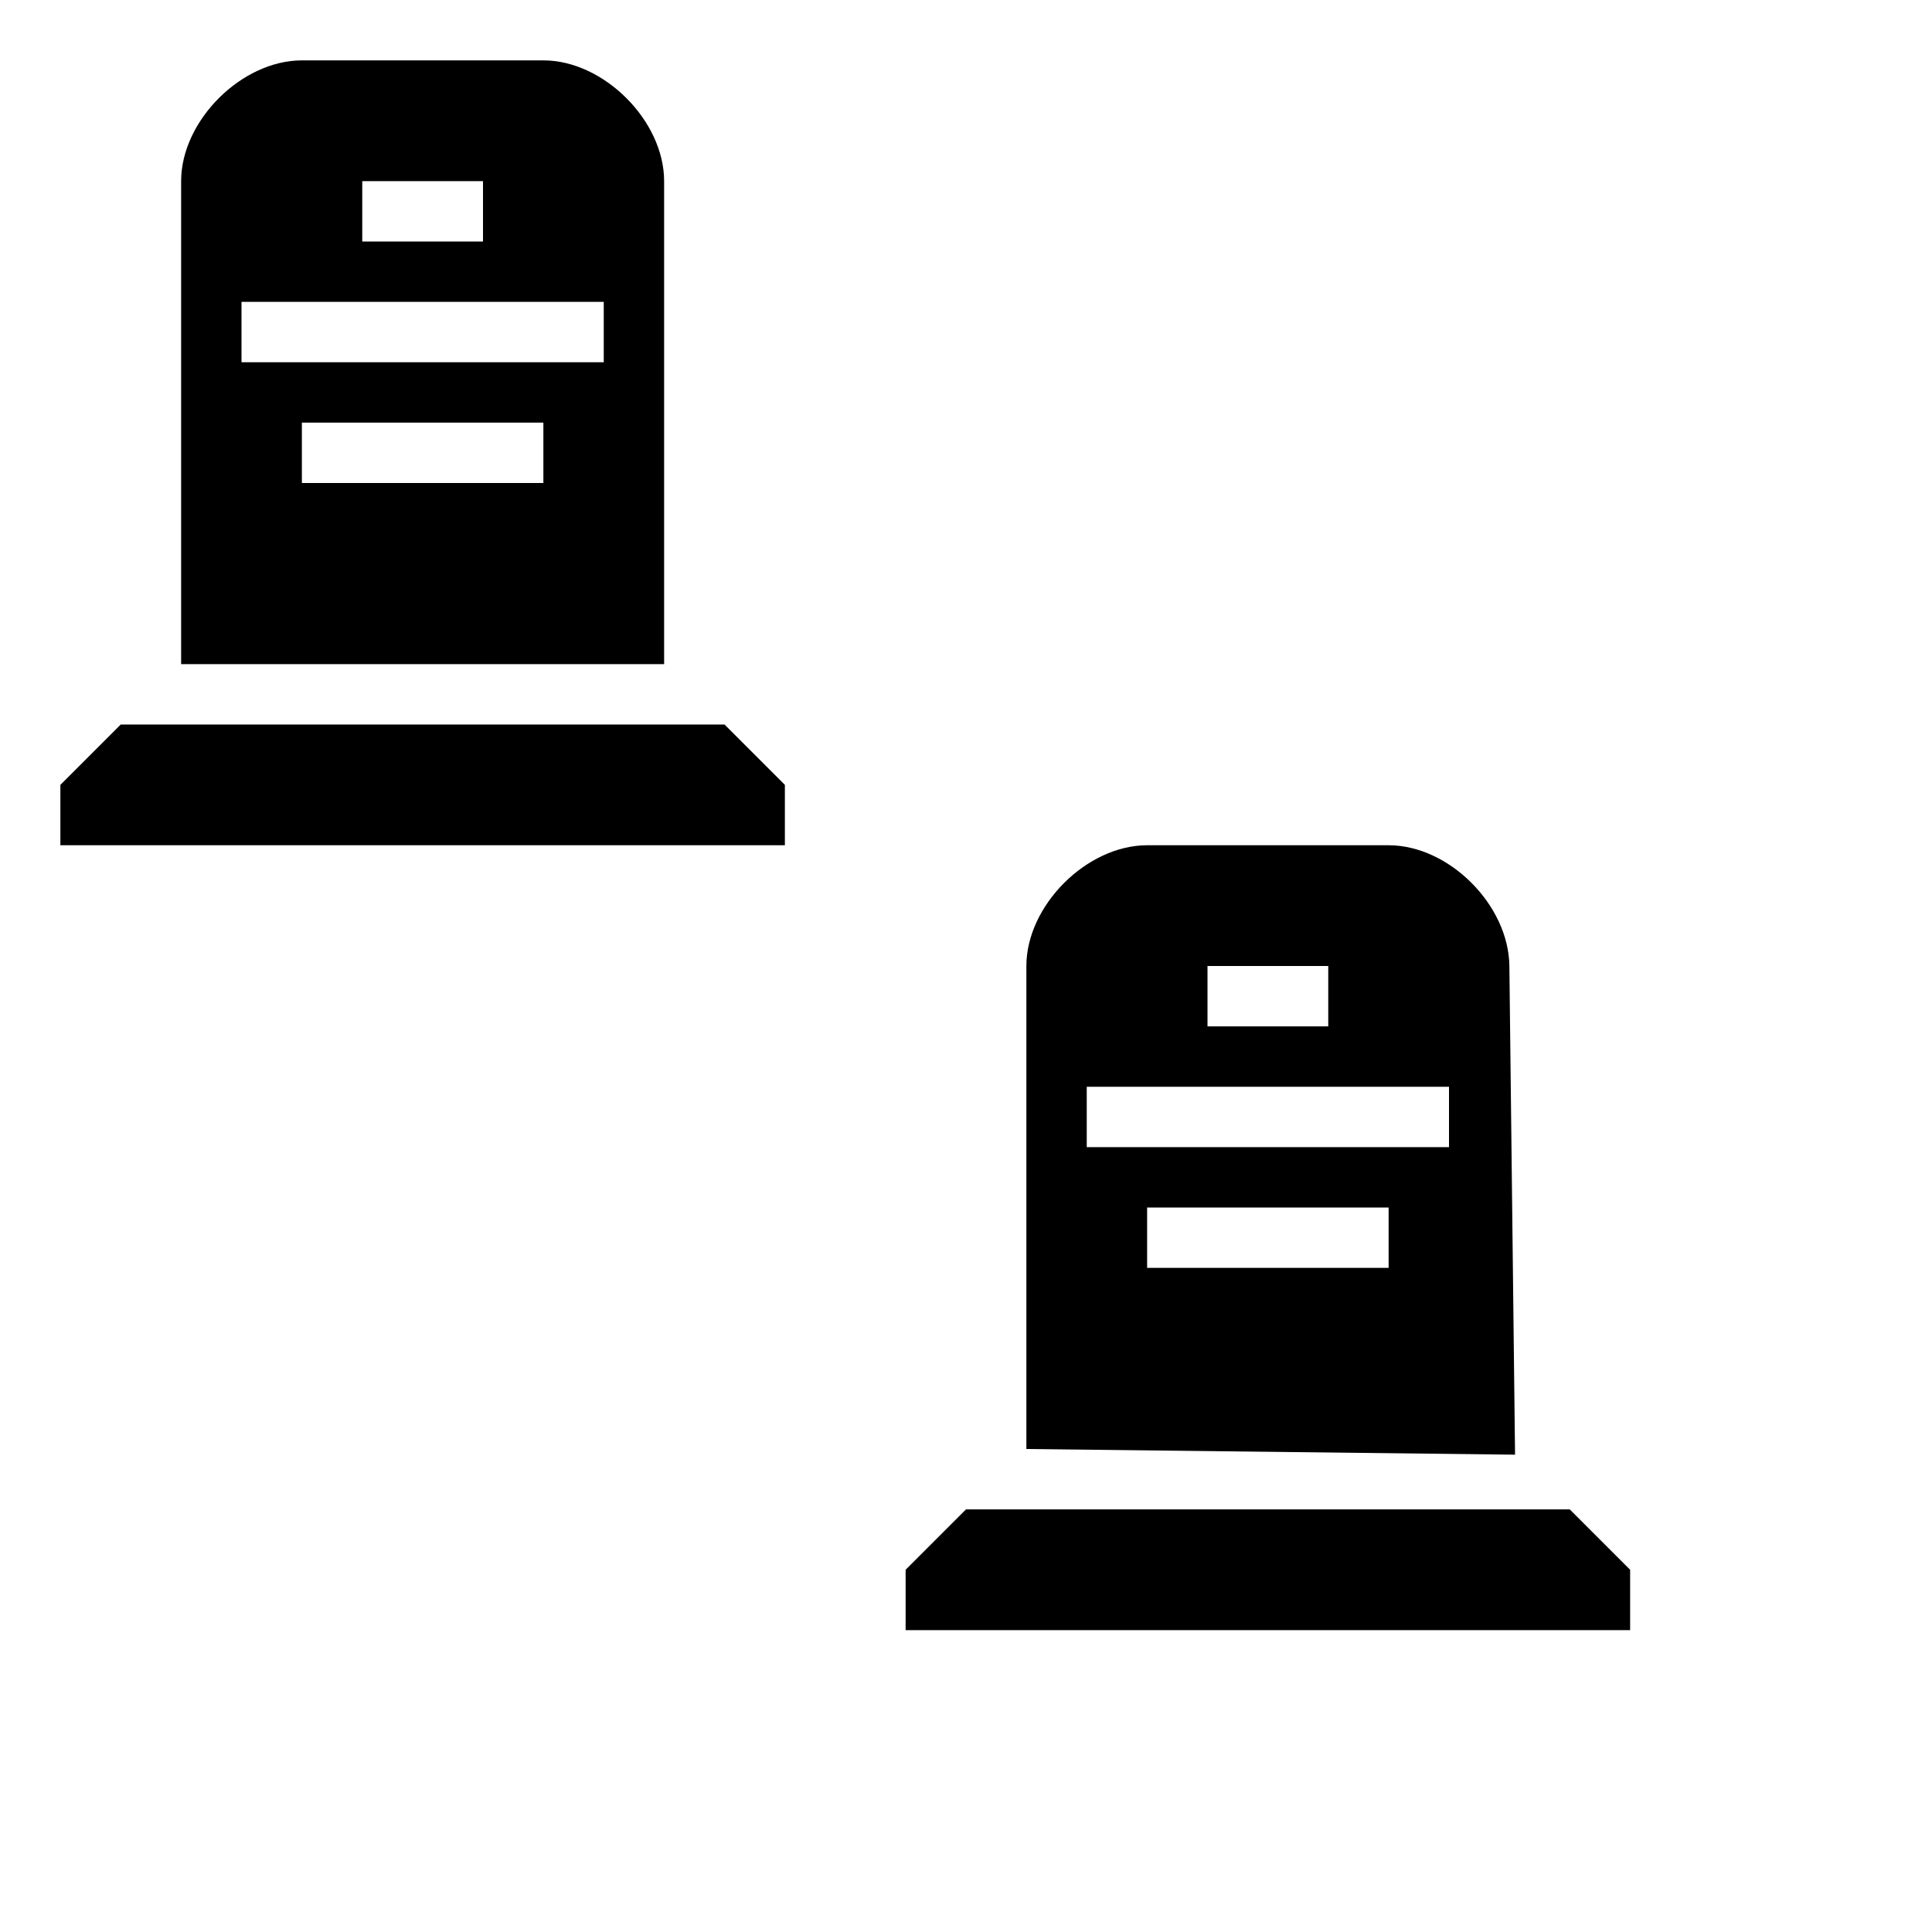
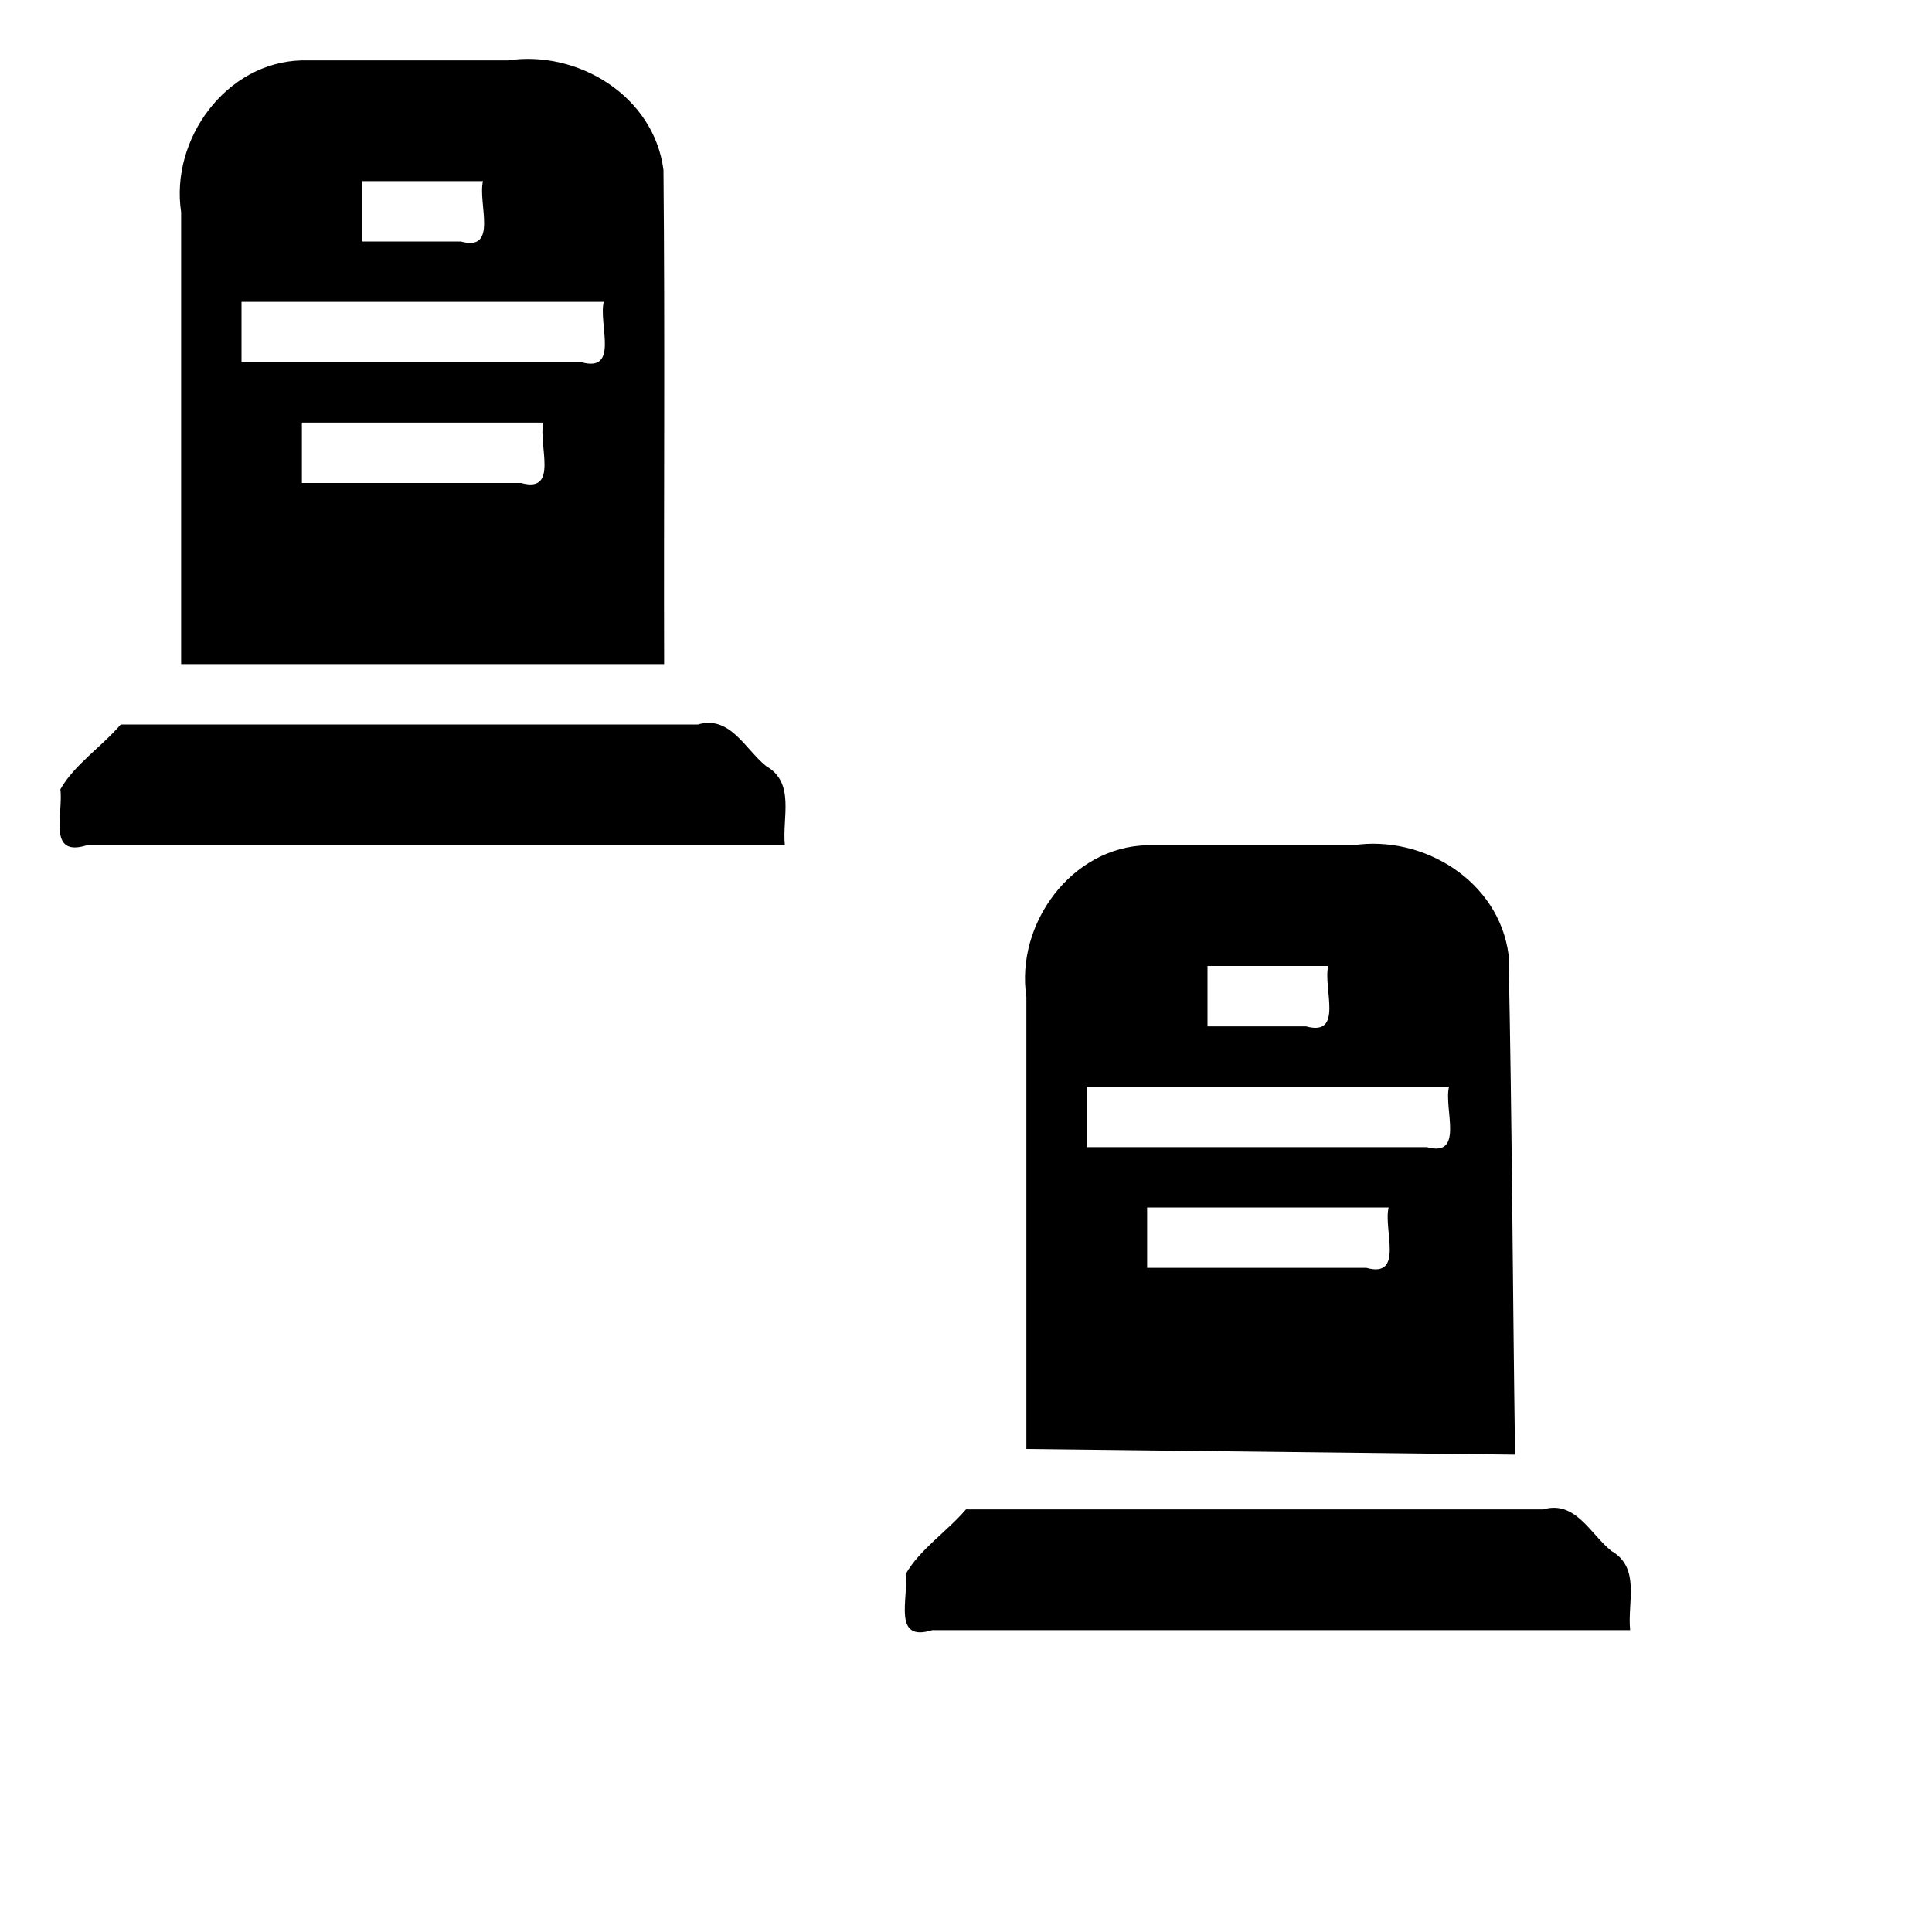
- <svg xmlns="http://www.w3.org/2000/svg" version="1.1" width="100%" height="100%" viewBox="0 0 32 32" id="svg2">
+ <svg xmlns="http://www.w3.org/2000/svg" id="svg2" viewBox="0 0 32 32" height="100%" width="100%" version="1.1">
  <defs id="defs6" />
-   <rect width="32" height="32" x="0" y="0" id="canvas" style="fill:none;stroke:none;visibility:hidden" />
-   <path d="M 5,1 C 4,1 3,2 3,3 l 0,8 8,0 0,-8 C 11,2 10,1 9,1 Z M 6,3 8,3 8,4 6,4 Z M 4,5 10,5 10,6 4,6 Z M 5,7 9,7 9,8 5,8 Z m -3,5 -1,1 0,1 12,0 0,-1 -1,-1 z m 17,2 c -1,10e-7 -2,0.999 -2,2 l 0,8 8.094,0.094 L 25,16 c -0.012,-1.014 -1.003,-2 -2,-2 z m 1,2 2,0 0,1 -2,0 z M 18,18 l 6,0 0,1 L 18,19 Z m 1,2 4,0 0,1 L 19,21 Z m -3,5 -1,1 0,1 12,0 0,-1 -1,-1 z" id="cemetery" style="fill:#000000;fill-opacity:1;stroke:none" />
+   <rect style="fill:none;stroke:none;visibility:hidden" id="canvas" y="0" x="0" height="32" width="32" />
+   <path id="cemetery" d="M 5,1 C 3.742,1.03 2.817,2.309 3,3.515 3,6.01 3,8.505 3,11 c 2.667,0 5.333,0 8,0 -0.008,-2.729 0.015,-5.459 -0.011,-8.187 C 10.83,1.595 9.578,0.826 8.412,1 7.274,1 6.137,1 5,1 Z M 6,3 C 6.667,3 7.333,3 8,3 7.91,3.366 8.262,4.174 7.632,4 7.088,4 6.544,4 6,4 6,3.667 6,3.333 6,3 Z M 4,5 C 6,5 8,5 10,5 9.91,5.366 10.262,6.174 9.632,6 7.755,6 5.877,6 4,6 4,5.667 4,5.333 4,5 Z M 5,7 C 6.333,7 7.667,7 9,7 8.91,7.366 9.262,8.174 8.632,8 7.422,8 6.211,8 5,8 5,7.667 5,7.333 5,7 Z M 2,12 C 1.687,12.366 1.225,12.671 1,13.074 1.052,13.478 0.777,14.208 1.441,14 5.294,14 9.147,14 13,14 12.952,13.54 13.177,12.966 12.688,12.688 12.335,12.401 12.094,11.846 11.559,12 8.373,12 5.186,12 2,12 Z m 17,2 c -1.258,0.029 -2.183,1.308 -2,2.515 0,2.495 0,4.99 0,7.485 2.698,0.031 5.396,0.063 8.094,0.094 -0.04,-2.761 -0.049,-5.524 -0.108,-8.284 C 24.825,14.594 23.578,13.825 22.412,14 21.274,14 20.137,14 19,14 Z m 1,2 c 0.667,0 1.333,0 2,0 -0.09,0.366 0.262,1.174 -0.368,1 -0.544,0 -1.088,0 -1.632,0 0,-0.333 0,-0.667 0,-1 z M 18,18 c 2,0 4,0 6,0 -0.09,0.366 0.262,1.174 -0.368,1 -1.877,0 -3.755,0 -5.632,0 0,-0.333 0,-0.667 0,-1 z m 1,2 c 1.333,0 2.667,0 4,0 -0.09,0.366 0.262,1.174 -0.368,1 -1.211,0 -2.422,0 -3.632,0 0,-0.333 0,-0.667 0,-1 z m -3,5 c -0.313,0.366 -0.775,0.671 -1,1.074 C 15.052,26.478 14.777,27.208 15.441,27 19.294,27 23.147,27 27,27 26.952,26.54 27.177,25.966 26.688,25.688 26.335,25.401 26.094,24.846 25.559,25 22.373,25 19.186,25 16,25 Z" style="fill:#000000;fill-opacity:1;stroke:none" />
</svg>
